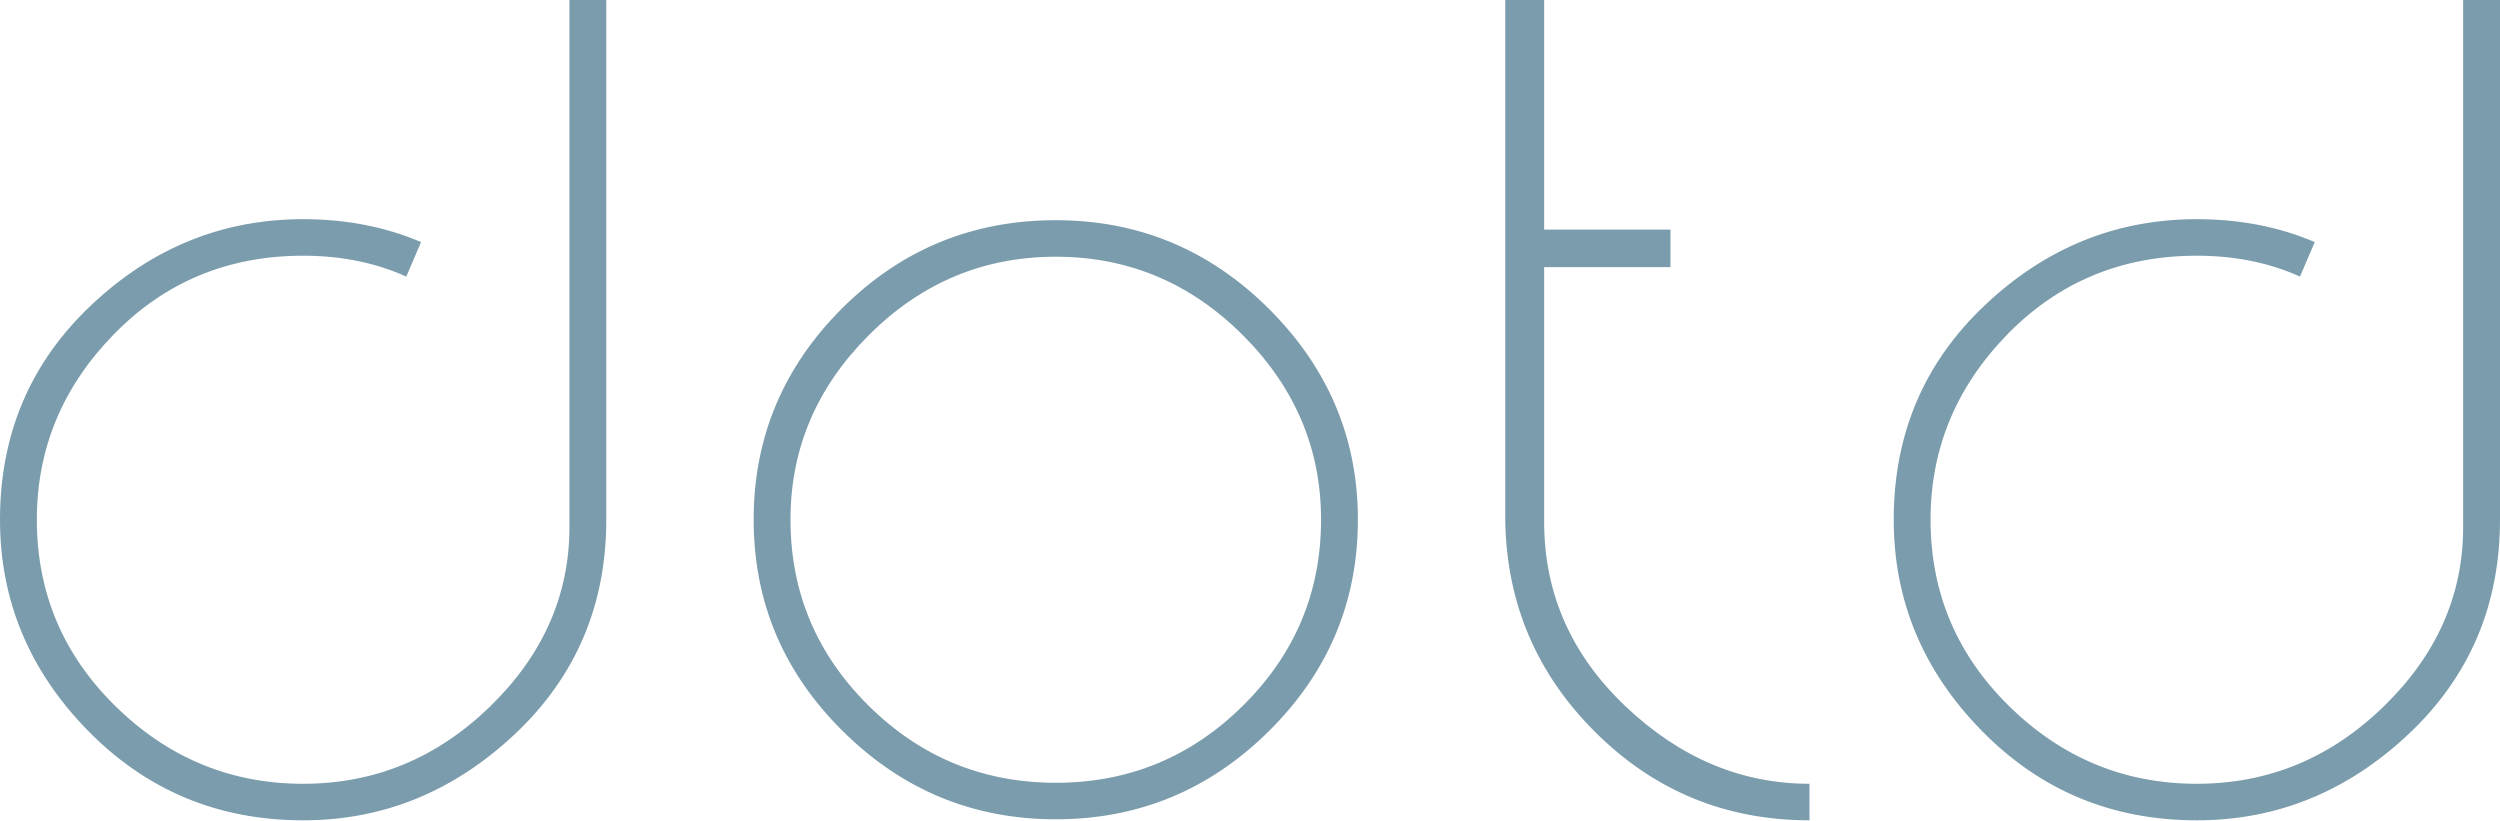
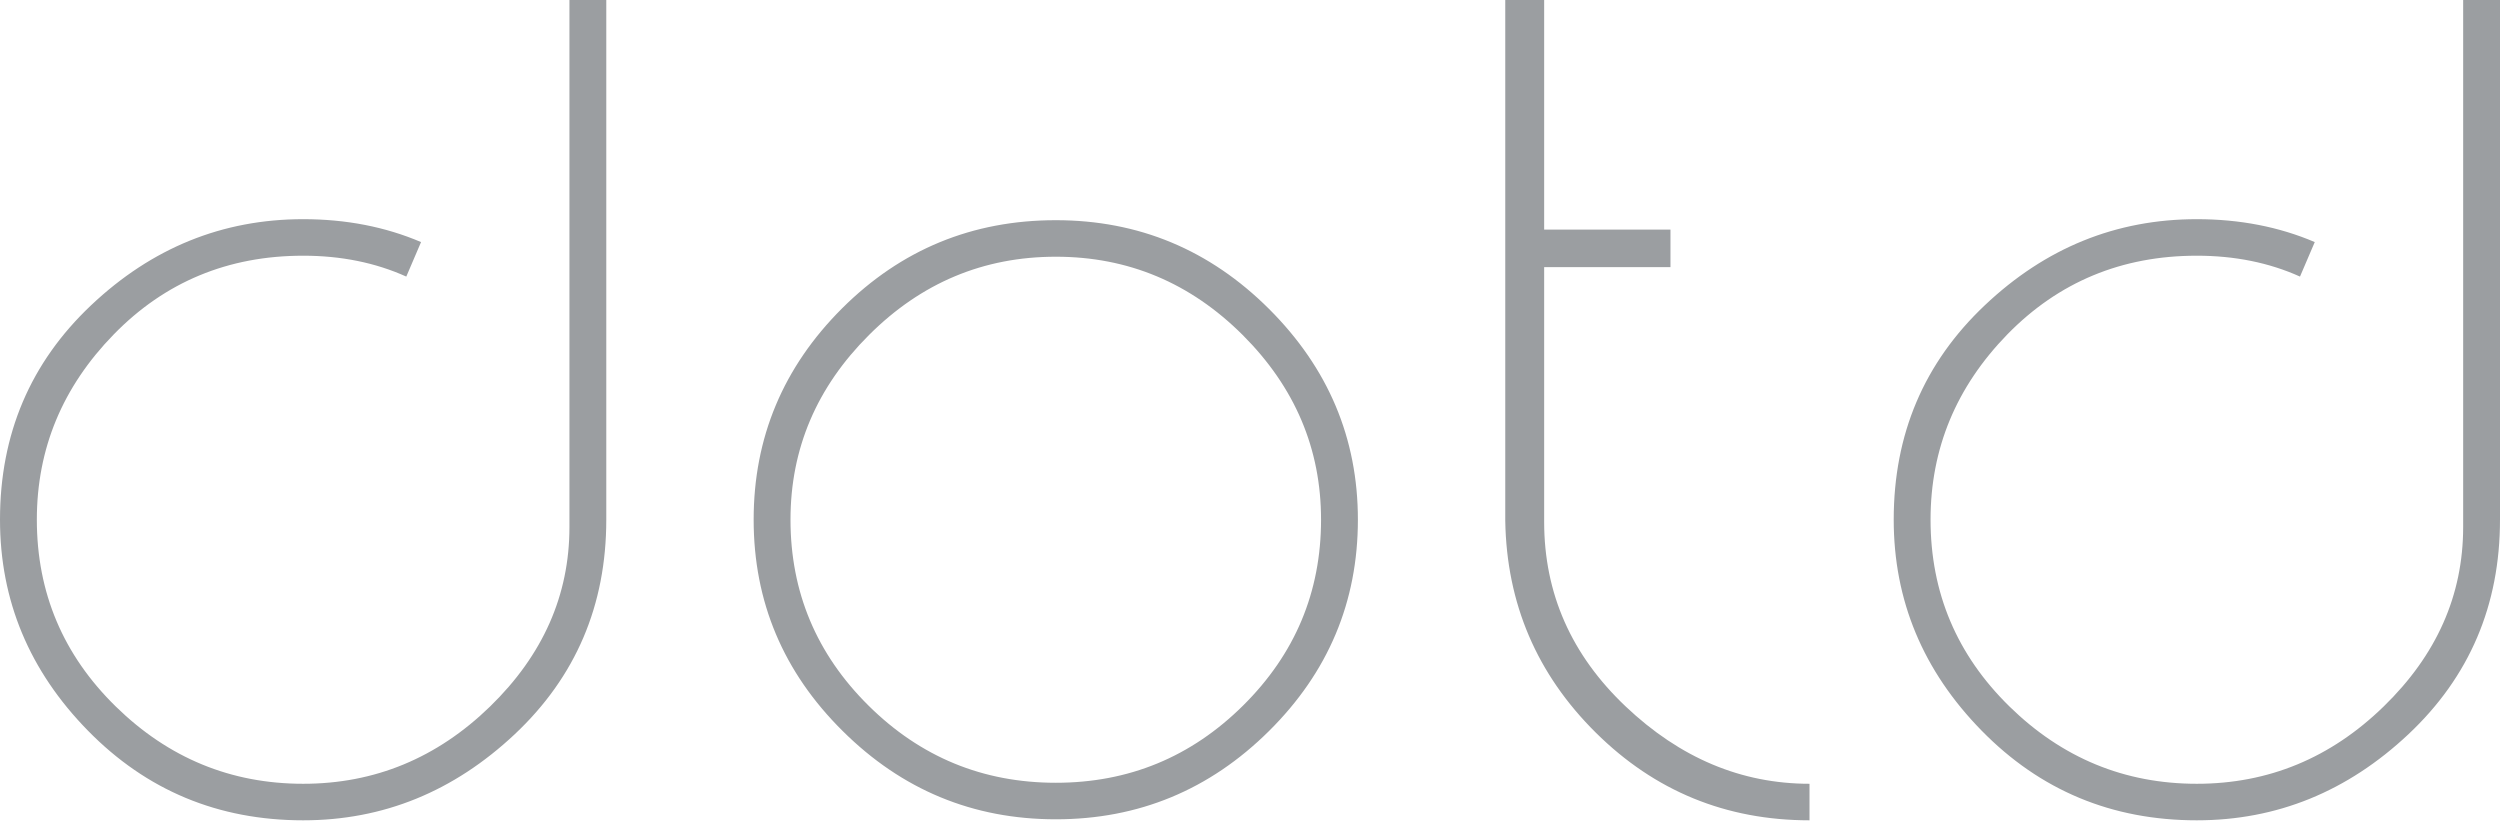
<svg xmlns="http://www.w3.org/2000/svg" version="1.1" id="svg2" xml:space="preserve" width="170.667" height="56" viewBox="0 0 170.667 56">
  <defs id="defs6" />
  <g id="g10" transform="matrix(1.333333,0,0,-1.333333,0,56)">
    <g id="g12" transform="scale(0.1)">
-       <path d="m 215.578,296.055 -7.558,-17.664 c -15.821,7.125 -33.411,10.687 -52.774,10.687 v 0 c -38.473,0 -70.812,-13.433 -97.008,-40.301 -26.25,-26.914 -39.375,-58.531 -39.375,-94.847 v 0 c 0,-37.407 13.473,-69.297 40.422,-95.668 C 86.231,31.891 118.219,18.703 155.246,18.703 v 0 c 36.629,0 68.516,13.188 95.664,39.559 27.098,26.371 40.645,57 40.645,91.883 v 0 V 420 h 18.863 V 153.93 c 0,-43.84 -15.617,-80.453 -46.855,-109.844 C 232.273,14.695 196.168,0 155.246,0 V 0 C 111.73,0 74.981,15.312 44.988,45.941 14.996,76.57 0,112.563 0,153.93 v 0 c 0,43.789 15.543,80.375 46.633,109.765 31.09,29.391 67.297,44.086 108.613,44.086 v 0 c 21.91,0 42.02,-3.906 60.332,-11.726 z M 695.242,153.93 v 0 c 0,-42.059 -15.168,-78.129 -45.508,-108.211 -30.39,-30.133 -66.769,-45.199 -109.14,-45.199 -42.414,0 -78.793,15.066 -109.137,45.199 -30.391,30.082 -45.586,66.152 -45.586,108.211 0,42.008 15.098,78.074 45.289,108.207 30.192,30.086 66.668,45.125 109.434,45.125 v 0 c 42.371,0 78.75,-15.141 109.14,-45.422 30.34,-30.281 45.508,-66.25 45.508,-107.91 z m -18.863,0 v 0 c 0,36.316 -13.371,67.836 -40.121,94.55 -26.797,26.719 -58.684,40.079 -95.664,40.079 -37.028,0 -68.914,-13.36 -95.66,-40.079 -26.801,-26.714 -40.2,-58.234 -40.2,-94.55 v 0 c 0,-37.063 13.301,-68.778 39.899,-95.149 26.597,-26.371 58.586,-39.559 95.961,-39.559 37.328,0 69.293,13.188 95.89,39.559 26.598,26.371 39.895,58.086 39.895,95.149 z M 926.469,18.703 V 0 C 883.703,0 847.223,14.969 817.031,44.902 786.84,74.836 771.395,110.98 770.695,153.336 v 0 V 420 h 19.914 V 302.438 h 64.672 V 283.215 H 790.609 V 152.816 c 0,-36.664 13.922,-68.183 41.766,-94.554 27.848,-26.371 59.211,-39.559 94.094,-39.559 z m 258.691,277.352 -7.56,-17.664 c -15.81,7.125 -33.43,10.687 -52.84,10.687 v 0 c -38.43,0 -70.76,-13.433 -97.01,-40.301 -26.2,-26.914 -39.305,-58.531 -39.305,-94.847 v 0 c 0,-37.407 13.475,-69.297 40.425,-95.668 26.95,-26.371 58.91,-39.559 95.89,-39.559 v 0 c 36.67,0 68.56,13.188 95.66,39.559 27.15,26.371 40.72,57 40.72,91.883 v 0 V 420 H 1280 V 153.93 C 1280,110.09 1264.38,73.477 1233.14,44.086 1201.86,14.695 1165.73,0 1124.76,0 v 0 c -43.47,0 -80.2,15.312 -110.19,45.941 -29.992,30.629 -44.988,66.622 -44.988,107.989 v 0 c 0,43.789 15.547,80.375 46.638,109.765 31.04,29.391 67.22,44.086 108.54,44.086 v 0 c 21.95,0 42.09,-3.906 60.4,-11.726 v 0" style="fill:#7b9cac;fill-opacity:1;fill-rule:nonzero;stroke:none" id="path14" />
+       <path d="m 215.578,296.055 -7.558,-17.664 c -15.821,7.125 -33.411,10.687 -52.774,10.687 v 0 c -38.473,0 -70.812,-13.433 -97.008,-40.301 -26.25,-26.914 -39.375,-58.531 -39.375,-94.847 v 0 c 0,-37.407 13.473,-69.297 40.422,-95.668 C 86.231,31.891 118.219,18.703 155.246,18.703 v 0 c 36.629,0 68.516,13.188 95.664,39.559 27.098,26.371 40.645,57 40.645,91.883 v 0 V 420 h 18.863 V 153.93 c 0,-43.84 -15.617,-80.453 -46.855,-109.844 C 232.273,14.695 196.168,0 155.246,0 V 0 C 111.73,0 74.981,15.312 44.988,45.941 14.996,76.57 0,112.563 0,153.93 v 0 c 0,43.789 15.543,80.375 46.633,109.765 31.09,29.391 67.297,44.086 108.613,44.086 v 0 c 21.91,0 42.02,-3.906 60.332,-11.726 z M 695.242,153.93 v 0 c 0,-42.059 -15.168,-78.129 -45.508,-108.211 -30.39,-30.133 -66.769,-45.199 -109.14,-45.199 -42.414,0 -78.793,15.066 -109.137,45.199 -30.391,30.082 -45.586,66.152 -45.586,108.211 0,42.008 15.098,78.074 45.289,108.207 30.192,30.086 66.668,45.125 109.434,45.125 v 0 c 42.371,0 78.75,-15.141 109.14,-45.422 30.34,-30.281 45.508,-66.25 45.508,-107.91 z m -18.863,0 v 0 c 0,36.316 -13.371,67.836 -40.121,94.55 -26.797,26.719 -58.684,40.079 -95.664,40.079 -37.028,0 -68.914,-13.36 -95.66,-40.079 -26.801,-26.714 -40.2,-58.234 -40.2,-94.55 v 0 c 0,-37.063 13.301,-68.778 39.899,-95.149 26.597,-26.371 58.586,-39.559 95.961,-39.559 37.328,0 69.293,13.188 95.89,39.559 26.598,26.371 39.895,58.086 39.895,95.149 z M 926.469,18.703 V 0 C 883.703,0 847.223,14.969 817.031,44.902 786.84,74.836 771.395,110.98 770.695,153.336 v 0 V 420 h 19.914 V 302.438 h 64.672 V 283.215 H 790.609 V 152.816 c 0,-36.664 13.922,-68.183 41.766,-94.554 27.848,-26.371 59.211,-39.559 94.094,-39.559 z m 258.691,277.352 -7.56,-17.664 c -15.81,7.125 -33.43,10.687 -52.84,10.687 v 0 c -38.43,0 -70.76,-13.433 -97.01,-40.301 -26.2,-26.914 -39.305,-58.531 -39.305,-94.847 v 0 c 0,-37.407 13.475,-69.297 40.425,-95.668 26.95,-26.371 58.91,-39.559 95.89,-39.559 v 0 c 36.67,0 68.56,13.188 95.66,39.559 27.15,26.371 40.72,57 40.72,91.883 v 0 V 420 H 1280 V 153.93 C 1280,110.09 1264.38,73.477 1233.14,44.086 1201.86,14.695 1165.73,0 1124.76,0 v 0 c -43.47,0 -80.2,15.312 -110.19,45.941 -29.992,30.629 -44.988,66.622 -44.988,107.989 v 0 c 0,43.789 15.547,80.375 46.638,109.765 31.04,29.391 67.22,44.086 108.54,44.086 v 0 c 21.95,0 42.09,-3.906 60.4,-11.726 v 0" style="fill:#9B9EA1;fill-opacity:1;fill-rule:nonzero;stroke:none" id="path14" />
    </g>
  </g>
</svg>
